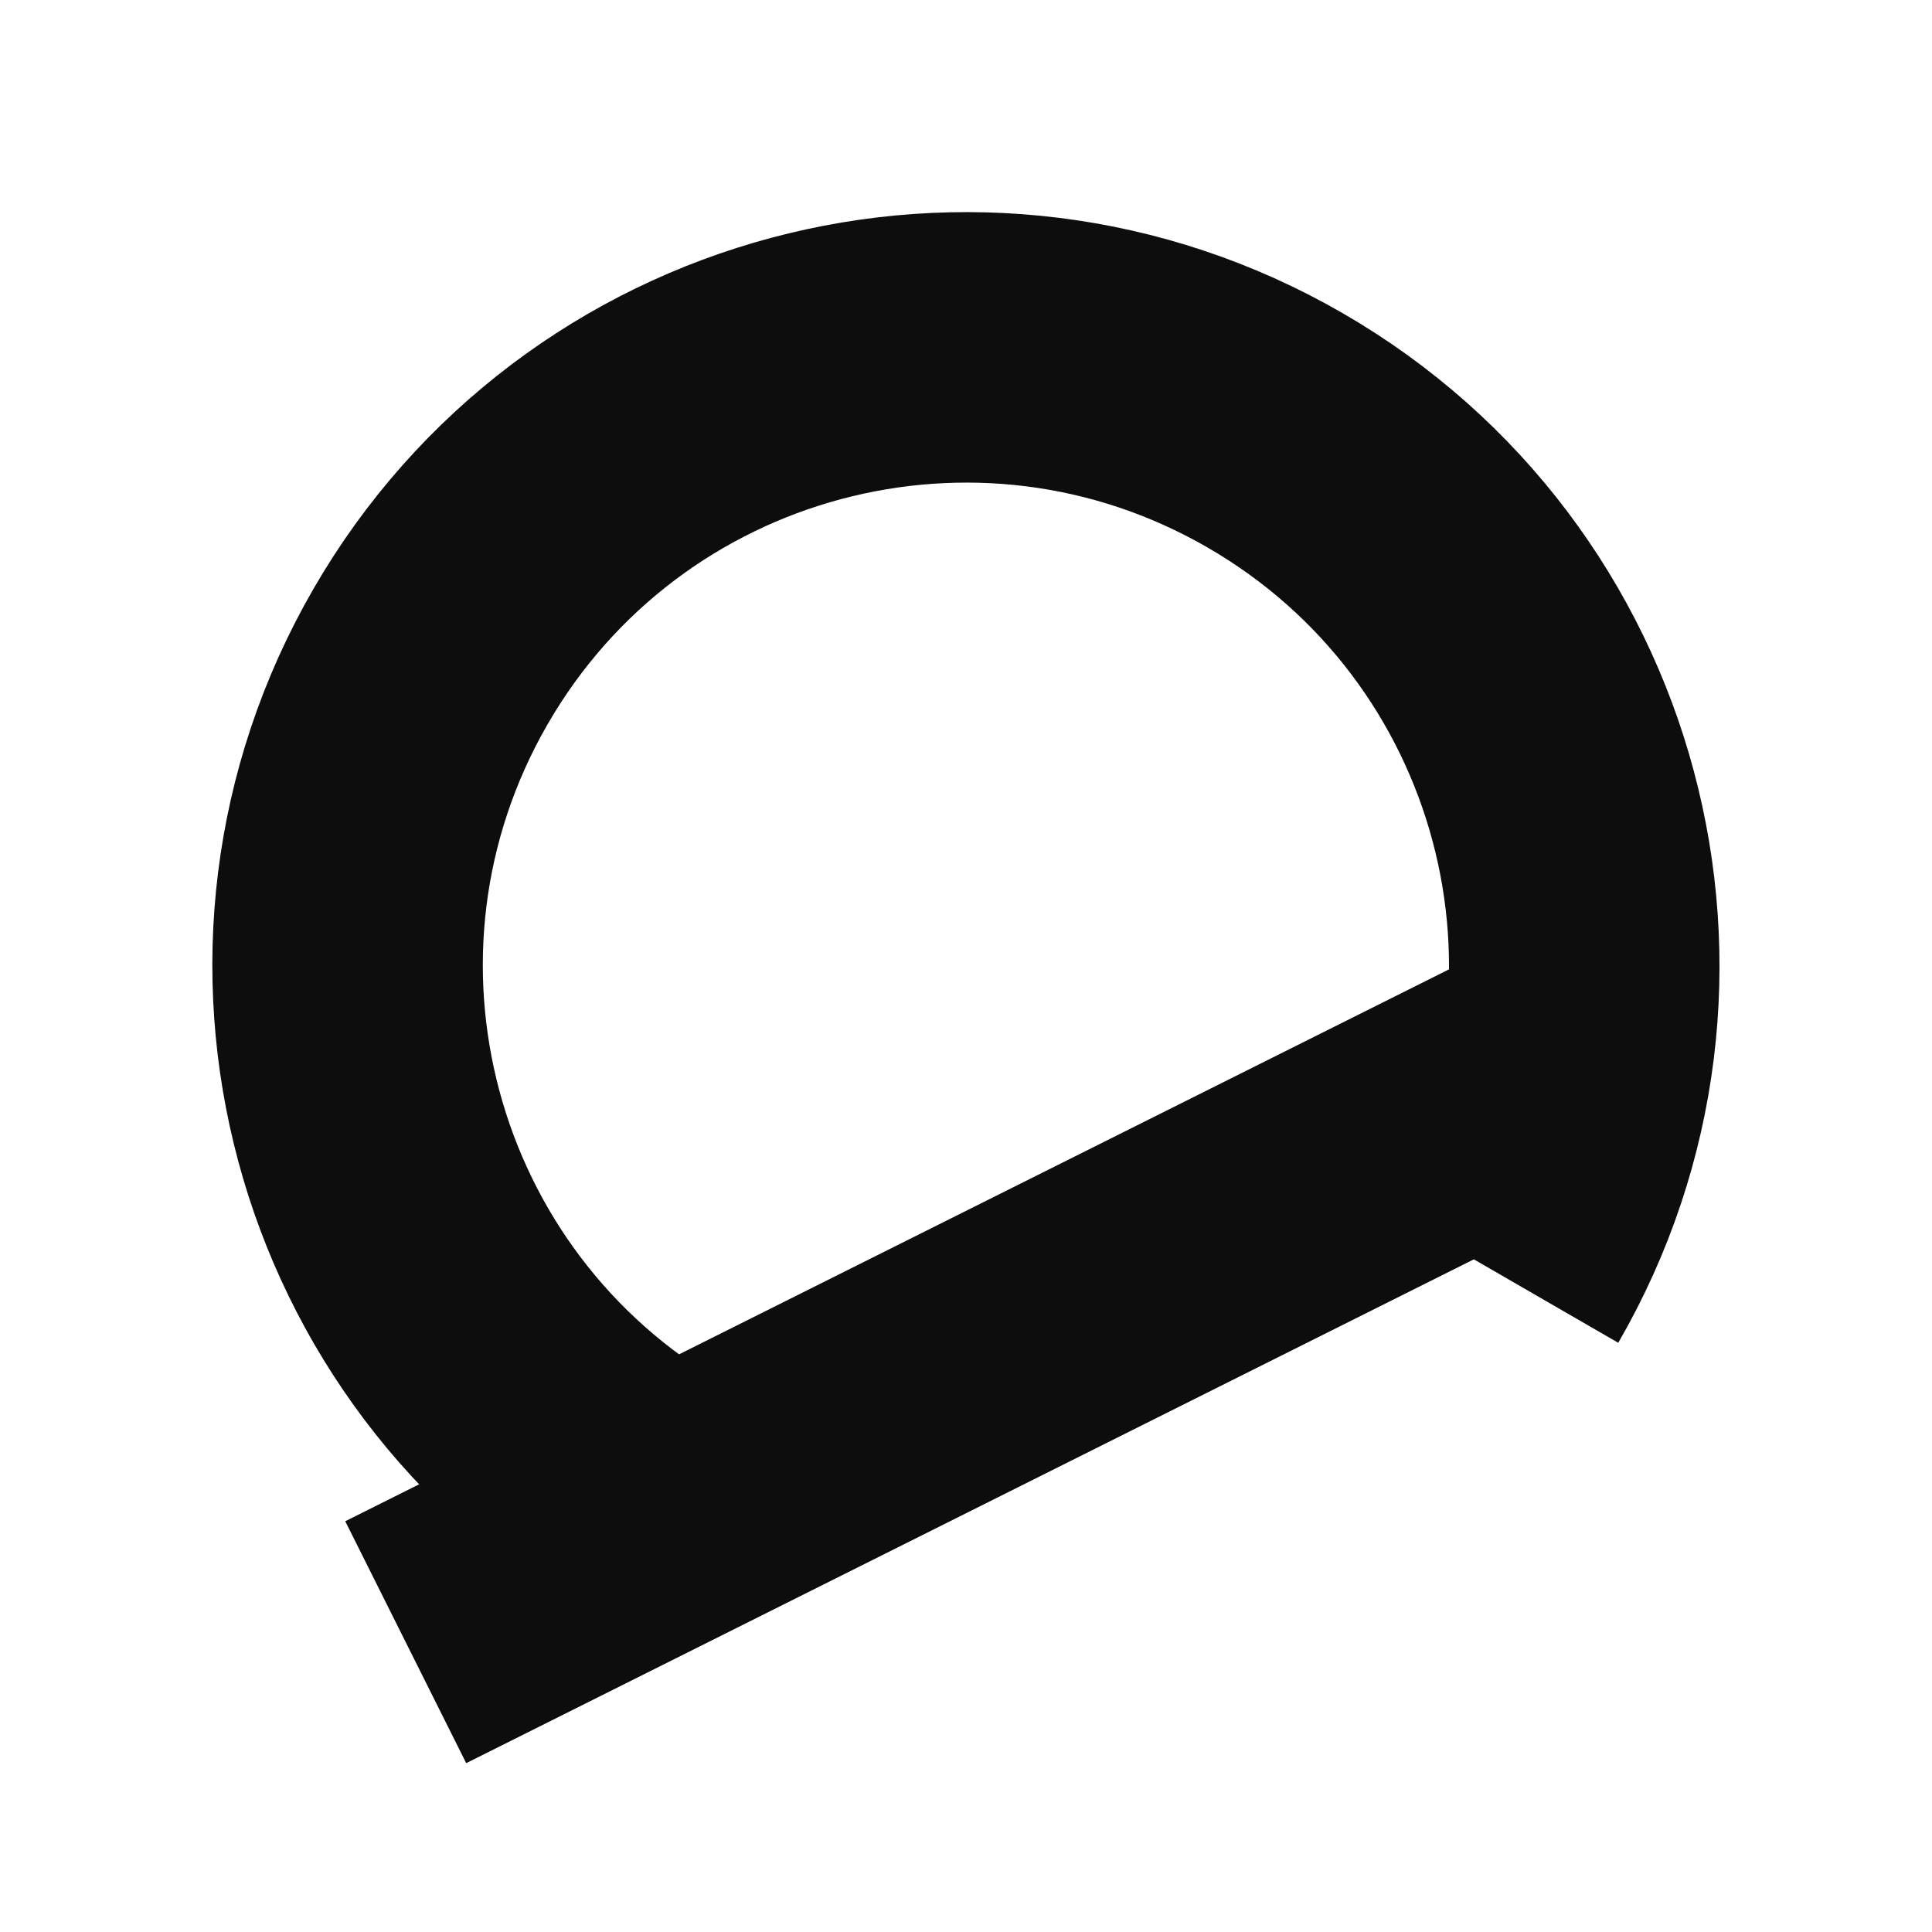
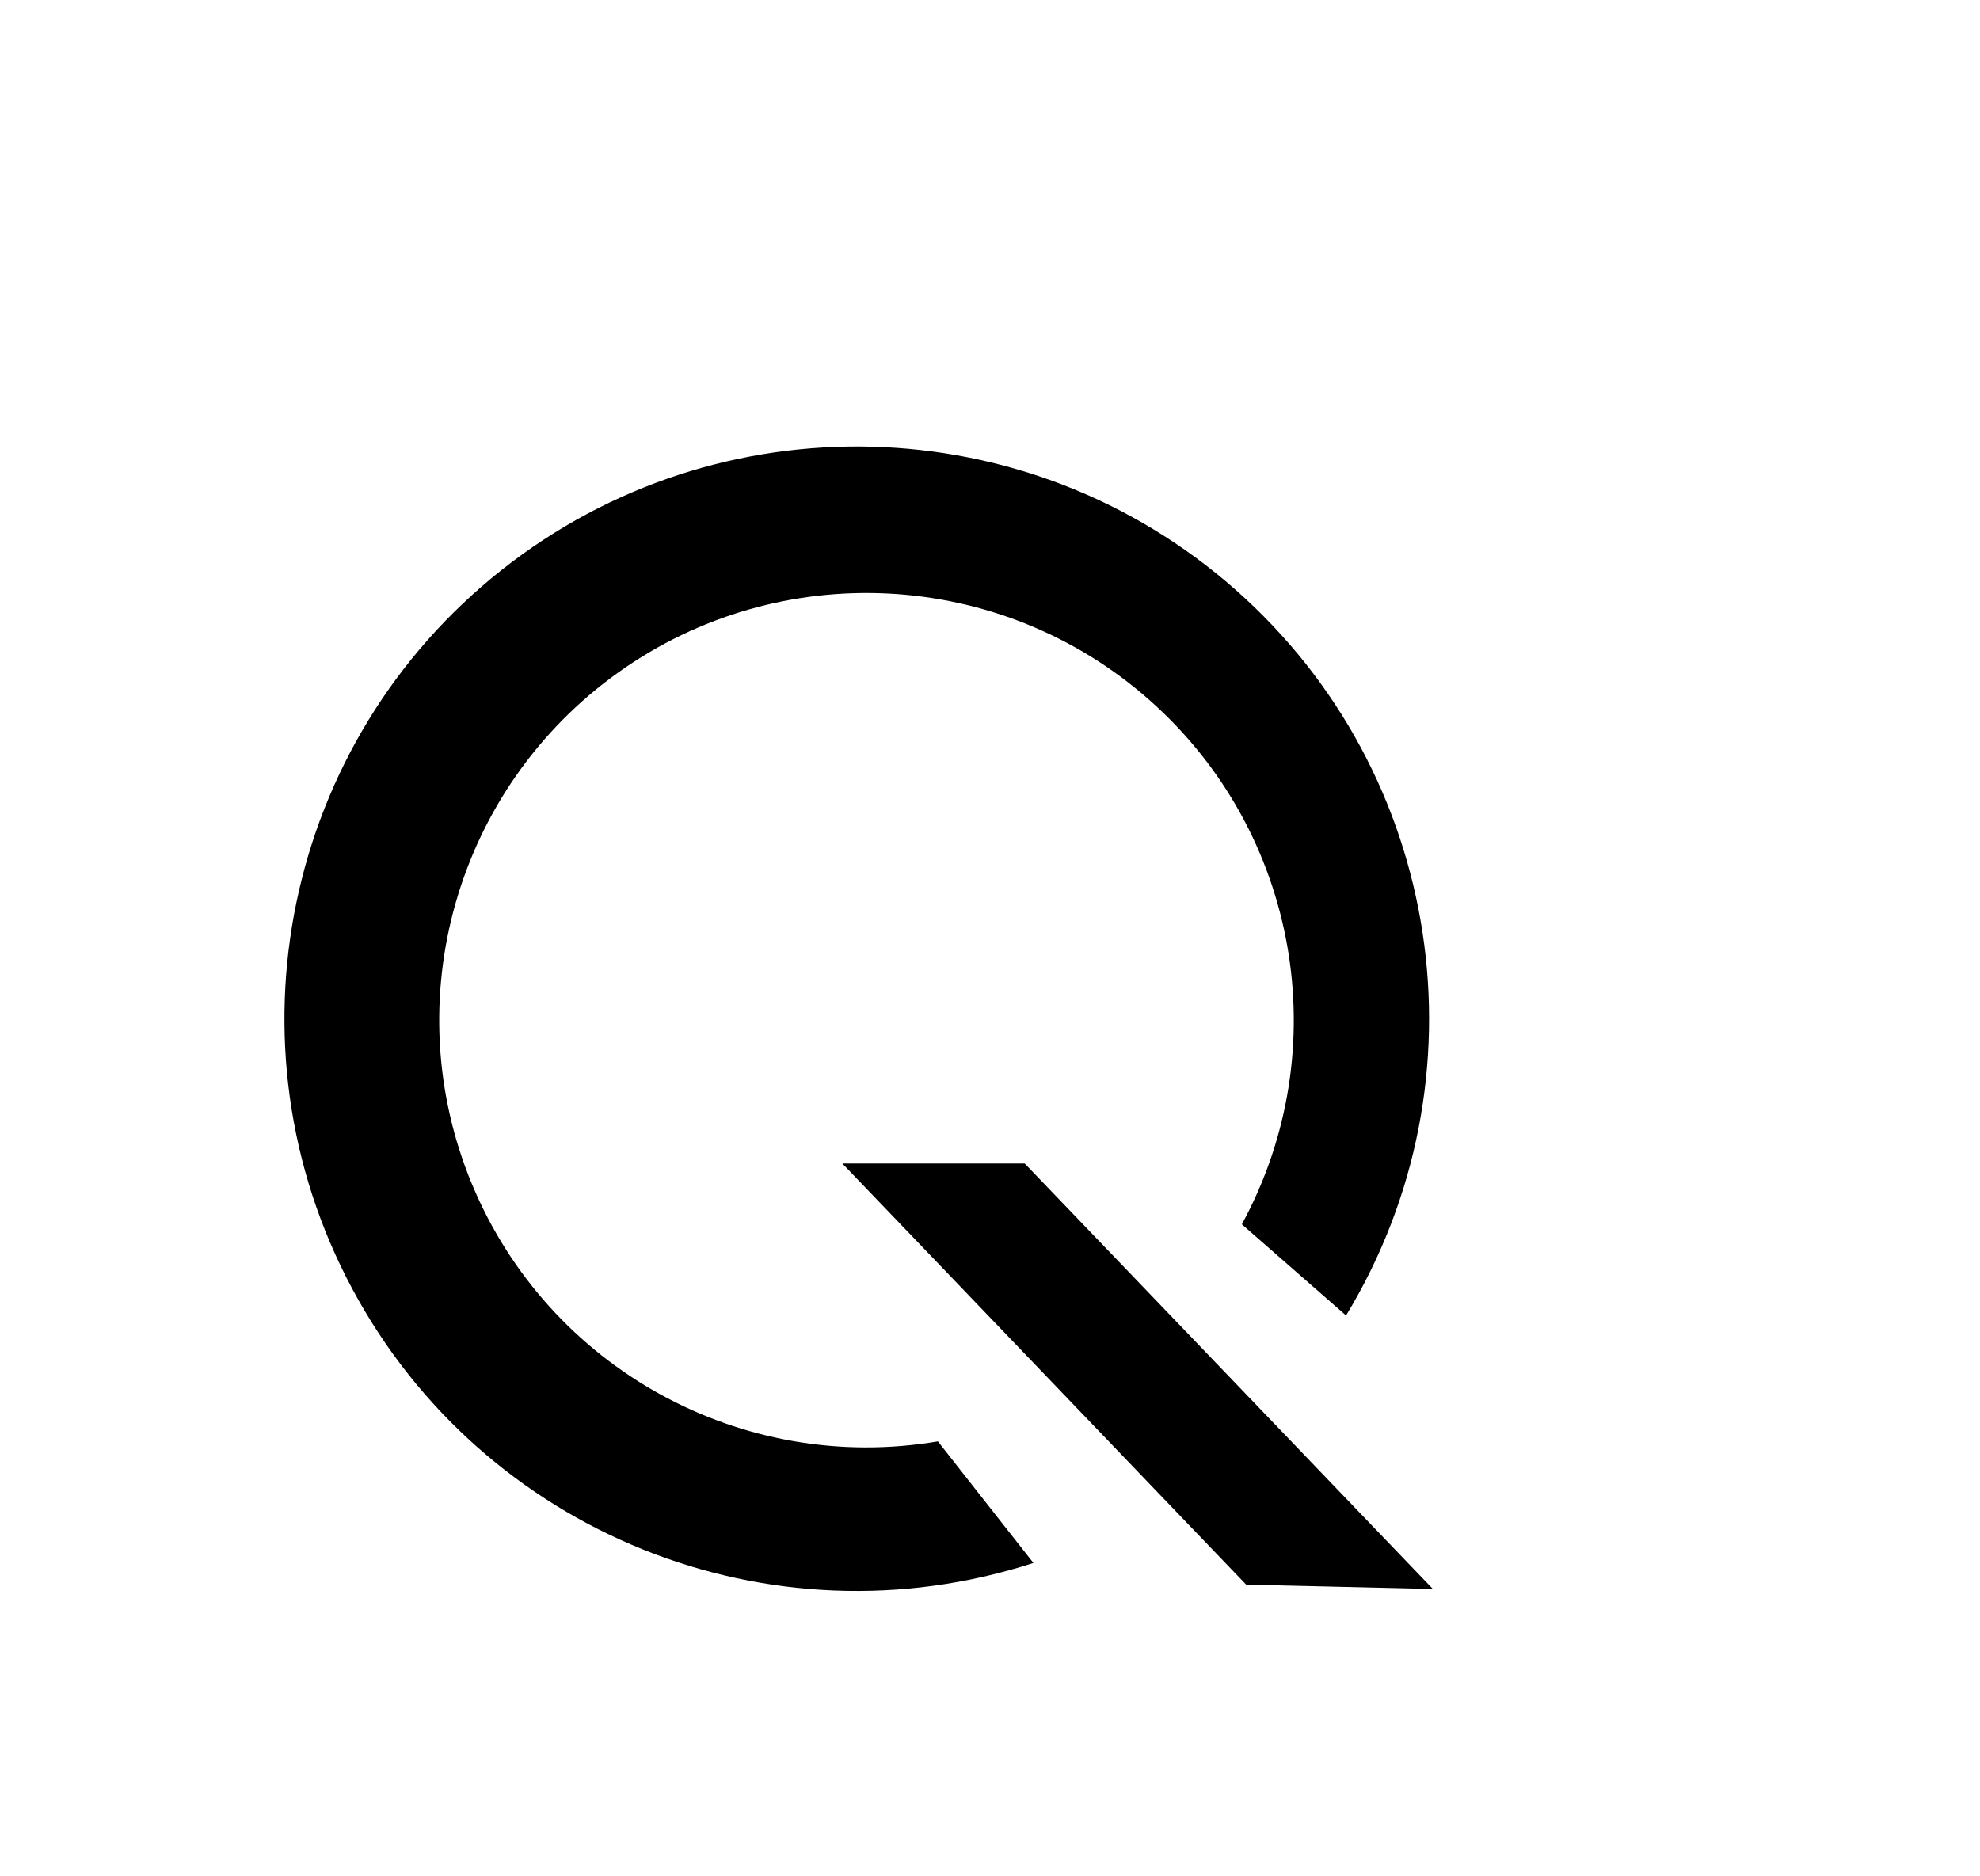
- <svg xmlns="http://www.w3.org/2000/svg" viewBox="0 0 100 100" fill="none">
-   <path d="M 34 77.7 A 32 32 0 1 1 77.7 66" stroke="#0D0D0D" stroke-width="14" stroke-linecap="butt" />
-   <line x1="21" y1="85" x2="81" y2="55" stroke="#0D0D0D" stroke-width="14" stroke-linecap="butt" />
+ <svg xmlns="http://www.w3.org/2000/svg" viewBox="0 0 228 216">
+   <path fill="#000000" d="     M 119 180     A 65.9 65.9 0 1 1 155 151.5     L 143 141     A 49.2 49.2 0 1 0 108 166     Z   " />
+   <path fill="#000000" d="M 97 134 L 118 134 L 165 183 L 143.5 182.5 Z" />
</svg>
